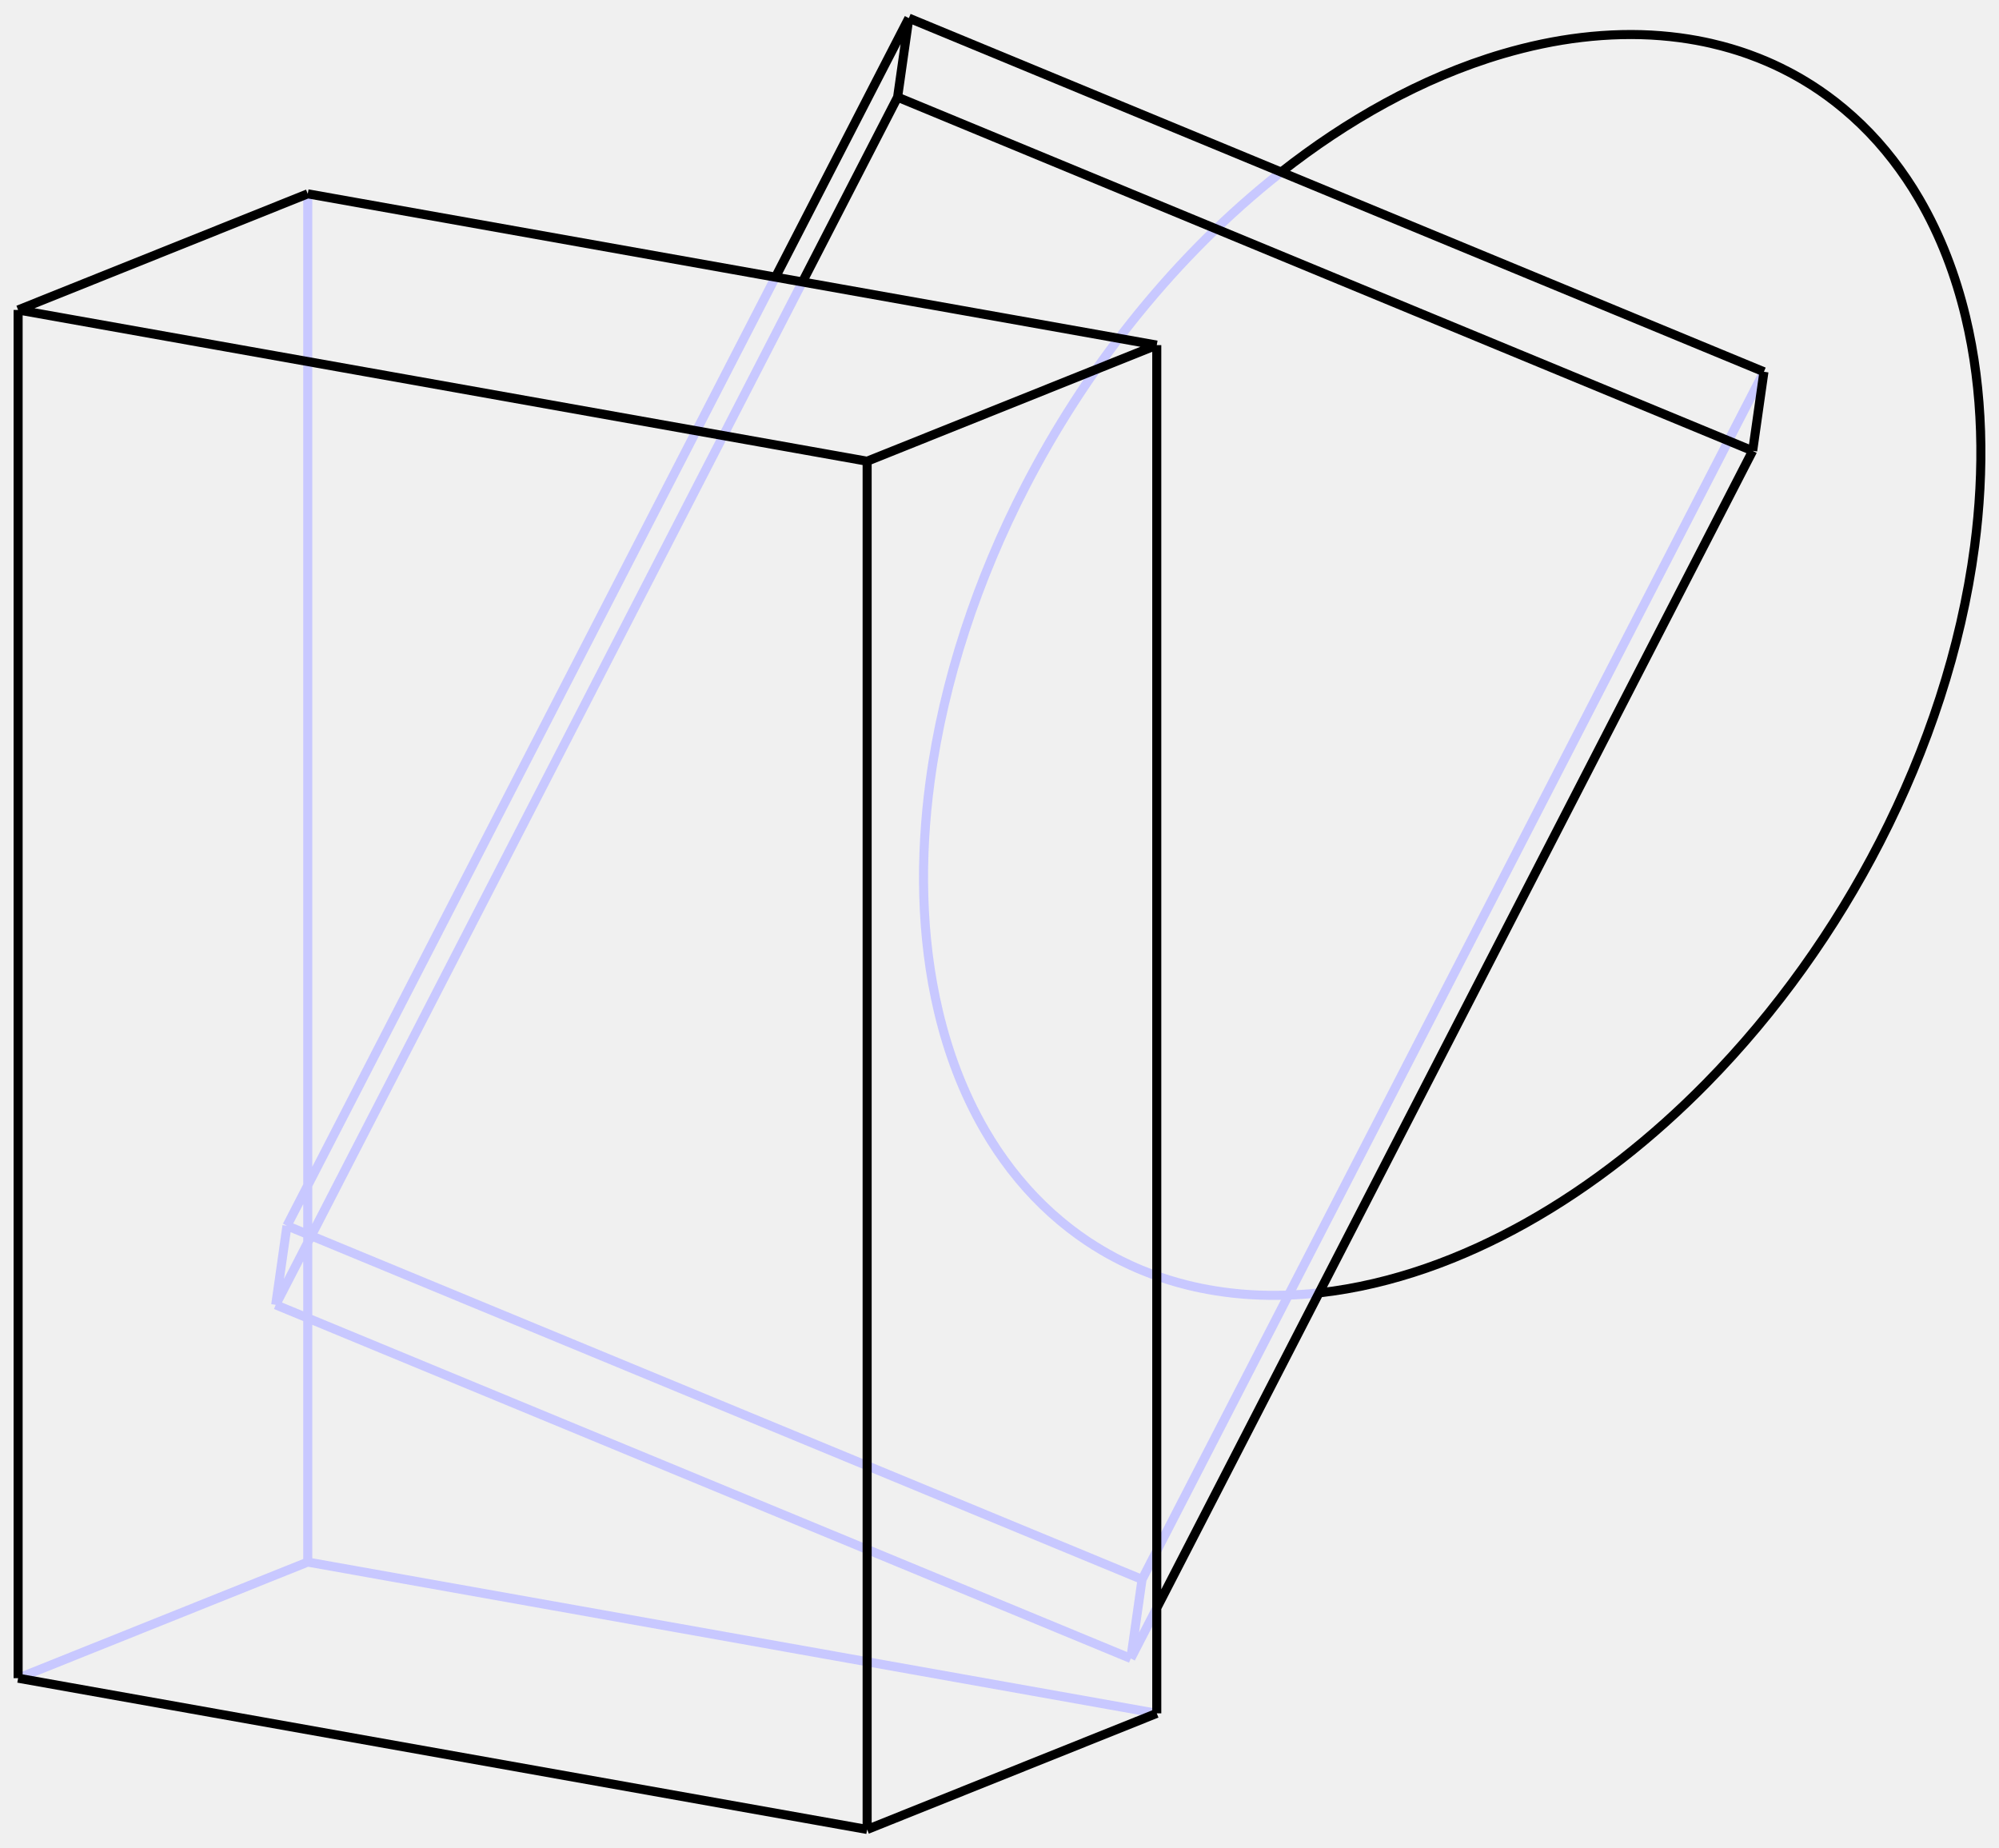
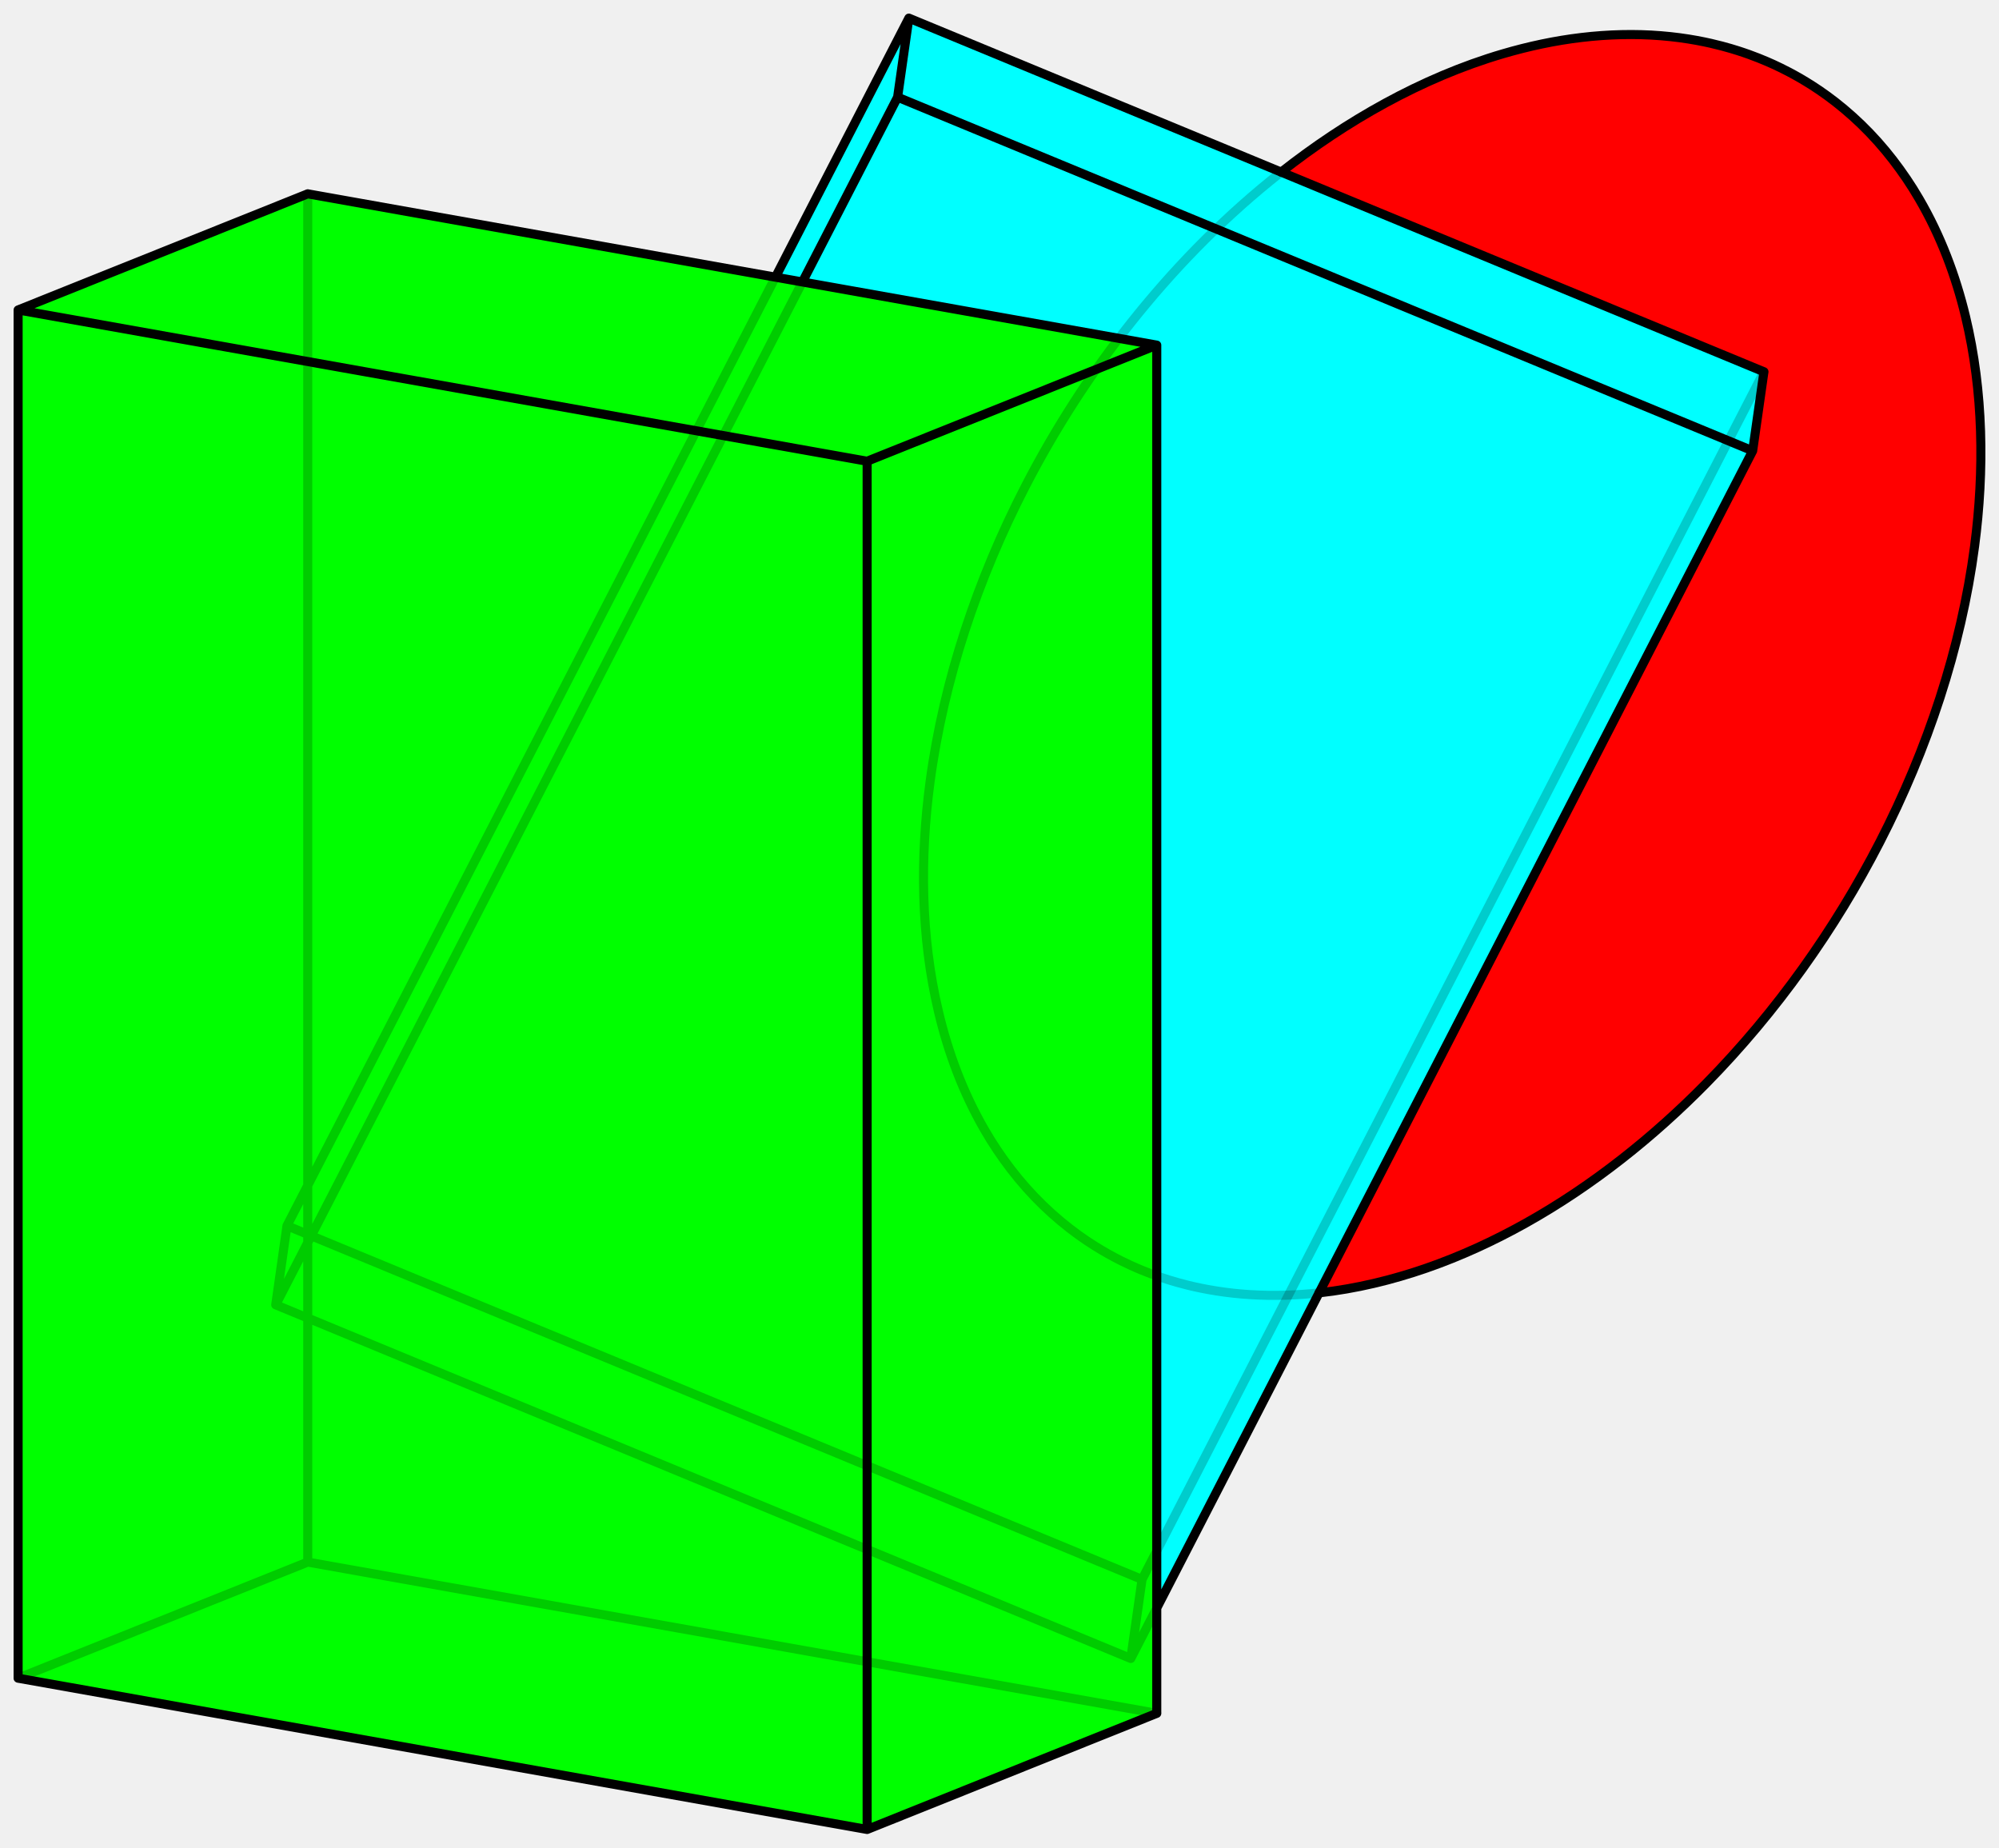
<svg xmlns="http://www.w3.org/2000/svg" version="1.1" width="220.734" height="204.0">
-   <style type="text/css">
+   <style type="text/css">.edge {
+   fill: None;
+   fill-opacity: 0.0;
+   stroke-linecap: round;
+ }
+ .visible .edge {
+   stroke: #000000;
+ }
+ .hidden .edge {
+   stroke: #000000;
+   stroke-opacity: 0.2;
+ }
+ .fill {
+   fill-rule: evenodd;
+   shape-rendering: crispEdges;
+ }
+ 
+  @media (prefers-color-scheme: dark) {
.edge {
  fill: None;
+   fill-opacity: 0.0;
+   stroke-linecap: round;
}
- .edge.visible {
-   stroke: #000000;
+ .visible .edge {
+   stroke: #FFFFFF;
}
- .edge.hidden {
-   stroke: #C8C8FF;
+ .hidden .edge {
+   stroke: #FFFFFF;
+   stroke-opacity: 0.2;
}
- @media (prefers-color-scheme: dark) {
-     .edge.visible {
-       stroke: #FFFFFF;
-     }
-     .edge.hidden {
-       stroke: #A00000;
-     }
+ .fill {
+   fill-rule: evenodd;
+   shape-rendering: crispEdges;
}
- </style>
+ 
+ }</style>
  <g>
-     <path fill-opacity="0.0" class="edge sharp hidden" d="M126.108,174.392 L194.778,41.05 M31.688,135.341 L85.628,30.603 M126.108,174.392 L31.688,135.341 M124.864,183.12 L127.733,177.549 M30.445,144.07 L88.606,31.134 M124.864,183.12 L30.445,144.07 M126.108,174.392 L124.864,183.12 M31.688,135.341 L30.445,144.07 M33.982,172.475 L33.982,21.401 M33.982,172.475 L2,185.296 M33.982,172.475 L127.733,189.179" />
-     <path fill-opacity="0.0" class="edge outline hidden" d="M126.041,140.231 C126.36,140.364 126.72,140.506 127.177,140.678 C127.642,140.851 128.204,141.054 129.138,141.345 C129.658,141.502 130.338,141.705 131.212,141.919 C132.081,142.132 133.136,142.353 134.304,142.537 C135.472,142.722 136.746,142.867 138.04,142.947 C139.336,143.029 140.644,143.043 141.955,143.009 C143.19,142.973 144.423,142.887 145.654,142.751 M141.47,19.003 C141.074,19.315 140.681,19.629 140.291,19.946 C134.506,24.653 129.381,29.963 124.875,35.644 C120.37,41.328 116.485,47.383 113.232,53.683 C110.581,58.82 108.34,64.141 106.559,69.598 C104.78,75.054 103.461,80.644 102.701,86.313 C102.138,90.52 101.884,94.769 102.009,99.02 C102.135,103.271 102.639,107.524 103.629,111.702 C104.698,116.209 106.339,120.636 108.716,124.744 C109.603,126.283 110.575,127.726 111.644,129.118 C112.712,130.507 113.897,131.846 115.174,133.082 C116.447,134.317 117.811,135.443 119.078,136.355 C120.346,137.272 121.494,137.958 122.325,138.427 C122.952,138.779 123.423,139.021 123.815,139.217 C124.205,139.411 124.517,139.559 124.792,139.685 C125.295,139.916 125.68,140.081 126.041,140.231" />
-     <path fill-opacity="0.0" class="edge sharp visible" d="M194.778,41.05 L100.358,2 M85.628,30.603 L100.358,2.0 M127.733,177.549 L193.534,49.779 M193.534,49.779 L99.115,10.728 M88.606,31.134 L99.115,10.728 M194.778,41.05 L193.534,49.779 M100.358,2 L99.115,10.728 M33.982,21.401 L2,34.222 M2.0,185.296 L2,34.222 M127.733,189.179 L127.733,38.105 M127.733,38.105 L95.751,50.926 M95.751,202 L95.751,50.926 M127.733,189.179 L95.751,202 M33.982,21.401 L127.733,38.105 M2.0,185.296 L95.751,202 M2.0,34.222 L95.751,50.926" />
-     <path fill-opacity="0.0" class="edge outline visible" d="M145.654,142.751 C149.708,142.304 153.698,141.341 157.511,140.018 C161.328,138.693 164.968,137.007 168.432,135.075 C172.184,132.978 175.718,130.588 179.04,127.993 C182.363,125.397 185.474,122.594 188.382,119.639 C192.311,115.645 195.87,111.374 199.069,106.906 C202.268,102.438 205.107,97.774 207.577,92.968 C210.219,87.825 212.45,82.497 214.219,77.036 C215.987,71.574 217.294,65.979 218.04,60.306 C218.592,56.102 218.833,51.857 218.696,47.61 C218.558,43.364 218.04,39.116 217.037,34.946 C215.953,30.451 214.298,26.036 211.909,21.946 C211.029,20.433 210.067,19.017 209.011,17.648 C207.956,16.282 206.785,14.964 205.532,13.752 C204.285,12.543 202.961,11.449 201.767,10.581 C201.17,10.146 200.609,9.767 200.11,9.448 C199.609,9.131 199.176,8.866 198.81,8.654 C197.836,8.092 197.159,7.749 196.588,7.471 C196.02,7.196 195.559,6.986 195.11,6.794 C194.488,6.528 193.908,6.294 193.12,6.01 C192.948,5.948 192.763,5.883 192.564,5.816 C192.368,5.748 192.151,5.677 191.914,5.601 C191.437,5.449 190.866,5.277 190.141,5.085 C189.418,4.894 188.519,4.678 187.355,4.463 C186.775,4.357 186.135,4.253 185.462,4.164 C184.788,4.074 184.088,4.001 183.383,3.944 C180.557,3.714 177.574,3.788 174.639,4.137 C171.696,4.484 168.8,5.106 165.975,5.933 C161.41,7.273 157.066,9.152 152.979,11.378 C148.889,13.608 145.056,16.187 141.47,19.003" />
+     <g>
+       <path fill="#FF0000" class="fill" d="M193.534,49.779 L145.654,142.751 C149.708,142.304 153.698,141.341 157.511,140.018 C161.328,138.693 164.968,137.007 168.432,135.075 C172.184,132.978 175.718,130.588 179.04,127.993 C182.363,125.397 185.474,122.594 188.382,119.639 C192.311,115.645 195.87,111.374 199.069,106.906 C202.268,102.438 205.107,97.774 207.577,92.968 C210.219,87.825 212.45,82.497 214.219,77.036 C215.987,71.574 217.294,65.979 218.04,60.306 C218.592,56.102 218.833,51.857 218.696,47.61 C218.558,43.364 218.04,39.116 217.037,34.946 C215.953,30.451 214.298,26.036 211.909,21.946 C211.029,20.433 210.067,19.017 209.011,17.648 C207.956,16.282 206.785,14.964 205.532,13.752 C204.285,12.543 202.961,11.449 201.767,10.581 C201.17,10.146 200.609,9.767 200.11,9.448 C199.609,9.131 199.176,8.866 198.81,8.654 C197.836,8.092 197.159,7.749 196.588,7.471 C196.02,7.196 195.559,6.986 195.11,6.794 C194.488,6.528 193.908,6.294 193.12,6.01 C192.948,5.948 192.763,5.883 192.564,5.816 C192.368,5.748 192.151,5.677 191.914,5.601 C191.437,5.449 190.866,5.277 190.141,5.085 C189.418,4.894 188.519,4.678 187.355,4.463 C186.775,4.357 186.135,4.253 185.462,4.164 C184.788,4.074 184.088,4.001 183.383,3.944 C180.557,3.714 177.574,3.788 174.639,4.137 C171.696,4.484 168.8,5.106 165.975,5.933 C161.41,7.273 157.066,9.152 152.979,11.378 C148.889,13.608 145.056,16.187 141.47,19.003 L194.778,41.05 L193.534,49.779" />
+       <path fill="#00FFFF" class="fill" d="M127.733,177.549 L145.654,142.751 L193.534,49.779 L99.115,10.728 L88.606,31.134 L127.733,38.105 L127.733,177.549" />
+       <path fill="#00FFFF" class="fill" d="M194.778,41.05 L141.47,19.003 L100.358,2 L99.115,10.728 L193.534,49.779 L194.778,41.05" />
+       <path fill="#00FF00" class="fill" d="M127.733,189.179 L127.733,177.549 L127.733,38.105 L95.751,50.926 L95.751,202.0 L127.733,189.179" />
+       <path fill="#00FFFF" class="fill" d="M99.115,10.728 L100.358,2.0 L85.628,30.603 L88.606,31.134 L99.115,10.728" />
+       <path fill="#00FF00" class="fill" d="M95.751,50.926 L127.733,38.105 L88.606,31.134 L85.628,30.603 L33.982,21.401 L2,34.222 L95.751,50.926" />
+       <path fill="#00FF00" class="fill" d="M2,185.296 L95.751,202.0 L95.751,50.926 L2,34.222 L2,185.296" />
+     </g>
+     <g class="hidden">
+       <g class="sharp">
+         <path class="edge" d="M126.108,174.392 L194.778,41.05 M31.688,135.341 L85.628,30.603 M126.108,174.392 L31.688,135.341 M124.864,183.12 L127.733,177.549 M30.445,144.07 L88.606,31.134 M124.864,183.12 L30.445,144.07 M126.108,174.392 L124.864,183.12 M31.688,135.341 L30.445,144.07 M33.982,172.475 L33.982,21.401 M33.982,172.475 L2,185.296 M33.982,172.475 L127.733,189.179" />
+       </g>
+       <g class="outline">
+         <path class="edge" d="M126.041,140.231 C126.36,140.364 126.72,140.506 127.177,140.678 C127.642,140.851 128.204,141.054 129.138,141.345 C129.658,141.502 130.338,141.705 131.212,141.919 C132.081,142.132 133.136,142.353 134.304,142.537 C135.472,142.722 136.746,142.867 138.04,142.947 C139.336,143.029 140.644,143.043 141.955,143.009 C143.19,142.973 144.423,142.887 145.654,142.751 M141.47,19.003 C141.074,19.315 140.681,19.629 140.291,19.946 C134.506,24.653 129.381,29.963 124.875,35.644 C120.37,41.328 116.485,47.383 113.232,53.683 C110.581,58.82 108.34,64.141 106.559,69.598 C104.78,75.054 103.461,80.644 102.701,86.313 C102.138,90.52 101.884,94.769 102.009,99.02 C102.135,103.271 102.639,107.524 103.629,111.702 C104.698,116.209 106.339,120.636 108.716,124.744 C109.603,126.283 110.575,127.726 111.644,129.118 C112.712,130.507 113.897,131.846 115.174,133.082 C116.447,134.317 117.811,135.443 119.078,136.355 C120.346,137.272 121.494,137.958 122.325,138.427 C122.952,138.779 123.423,139.021 123.815,139.217 C124.205,139.411 124.517,139.559 124.792,139.685 C125.295,139.916 125.68,140.081 126.041,140.231" />
+       </g>
+     </g>
+     <g class="visible">
+       <g class="sharp">
+         <path class="edge" d="M194.778,41.05 L100.358,2 M85.628,30.603 L100.358,2 M127.733,177.549 L193.534,49.779 M193.534,49.779 L99.115,10.728 M88.606,31.134 L99.115,10.728 M194.778,41.05 L193.534,49.779 M100.358,2.0 L99.115,10.728 M33.982,21.401 L2,34.222 M2,185.296 L2,34.222 M127.733,189.179 L127.733,38.105 M127.733,38.105 L95.751,50.926 M95.751,202.0 L95.751,50.926 M127.733,189.179 L95.751,202.0 M33.982,21.401 L127.733,38.105 M2,185.296 L95.751,202.0 M2,34.222 L95.751,50.926" />
+       </g>
+       <g class="outline">
+         <path class="edge" d="M145.654,142.751 C149.708,142.304 153.698,141.341 157.511,140.018 C161.328,138.693 164.968,137.007 168.432,135.075 C172.184,132.978 175.718,130.588 179.04,127.993 C182.363,125.397 185.474,122.594 188.382,119.639 C192.311,115.645 195.87,111.374 199.069,106.906 C202.268,102.438 205.107,97.774 207.577,92.968 C210.219,87.825 212.45,82.497 214.219,77.036 C215.987,71.574 217.294,65.979 218.04,60.306 C218.592,56.102 218.833,51.857 218.696,47.61 C218.558,43.364 218.04,39.116 217.037,34.946 C215.953,30.451 214.298,26.036 211.909,21.946 C211.029,20.433 210.067,19.017 209.011,17.648 C207.956,16.282 206.785,14.964 205.532,13.752 C204.285,12.543 202.961,11.449 201.767,10.581 C201.17,10.146 200.609,9.767 200.11,9.448 C199.609,9.131 199.176,8.866 198.81,8.654 C197.836,8.092 197.159,7.749 196.588,7.471 C196.02,7.196 195.559,6.986 195.11,6.794 C194.488,6.528 193.908,6.294 193.12,6.01 C192.948,5.948 192.763,5.883 192.564,5.816 C192.368,5.748 192.151,5.677 191.914,5.601 C191.437,5.449 190.866,5.277 190.141,5.085 C189.418,4.894 188.519,4.678 187.355,4.463 C186.775,4.357 186.135,4.253 185.462,4.164 C184.788,4.074 184.088,4.001 183.383,3.944 C180.557,3.714 177.574,3.788 174.639,4.137 C171.696,4.484 168.8,5.106 165.975,5.933 C161.41,7.273 157.066,9.152 152.979,11.378 C148.889,13.608 145.056,16.187 141.47,19.003" />
+       </g>
+     </g>
  </g>
</svg>
